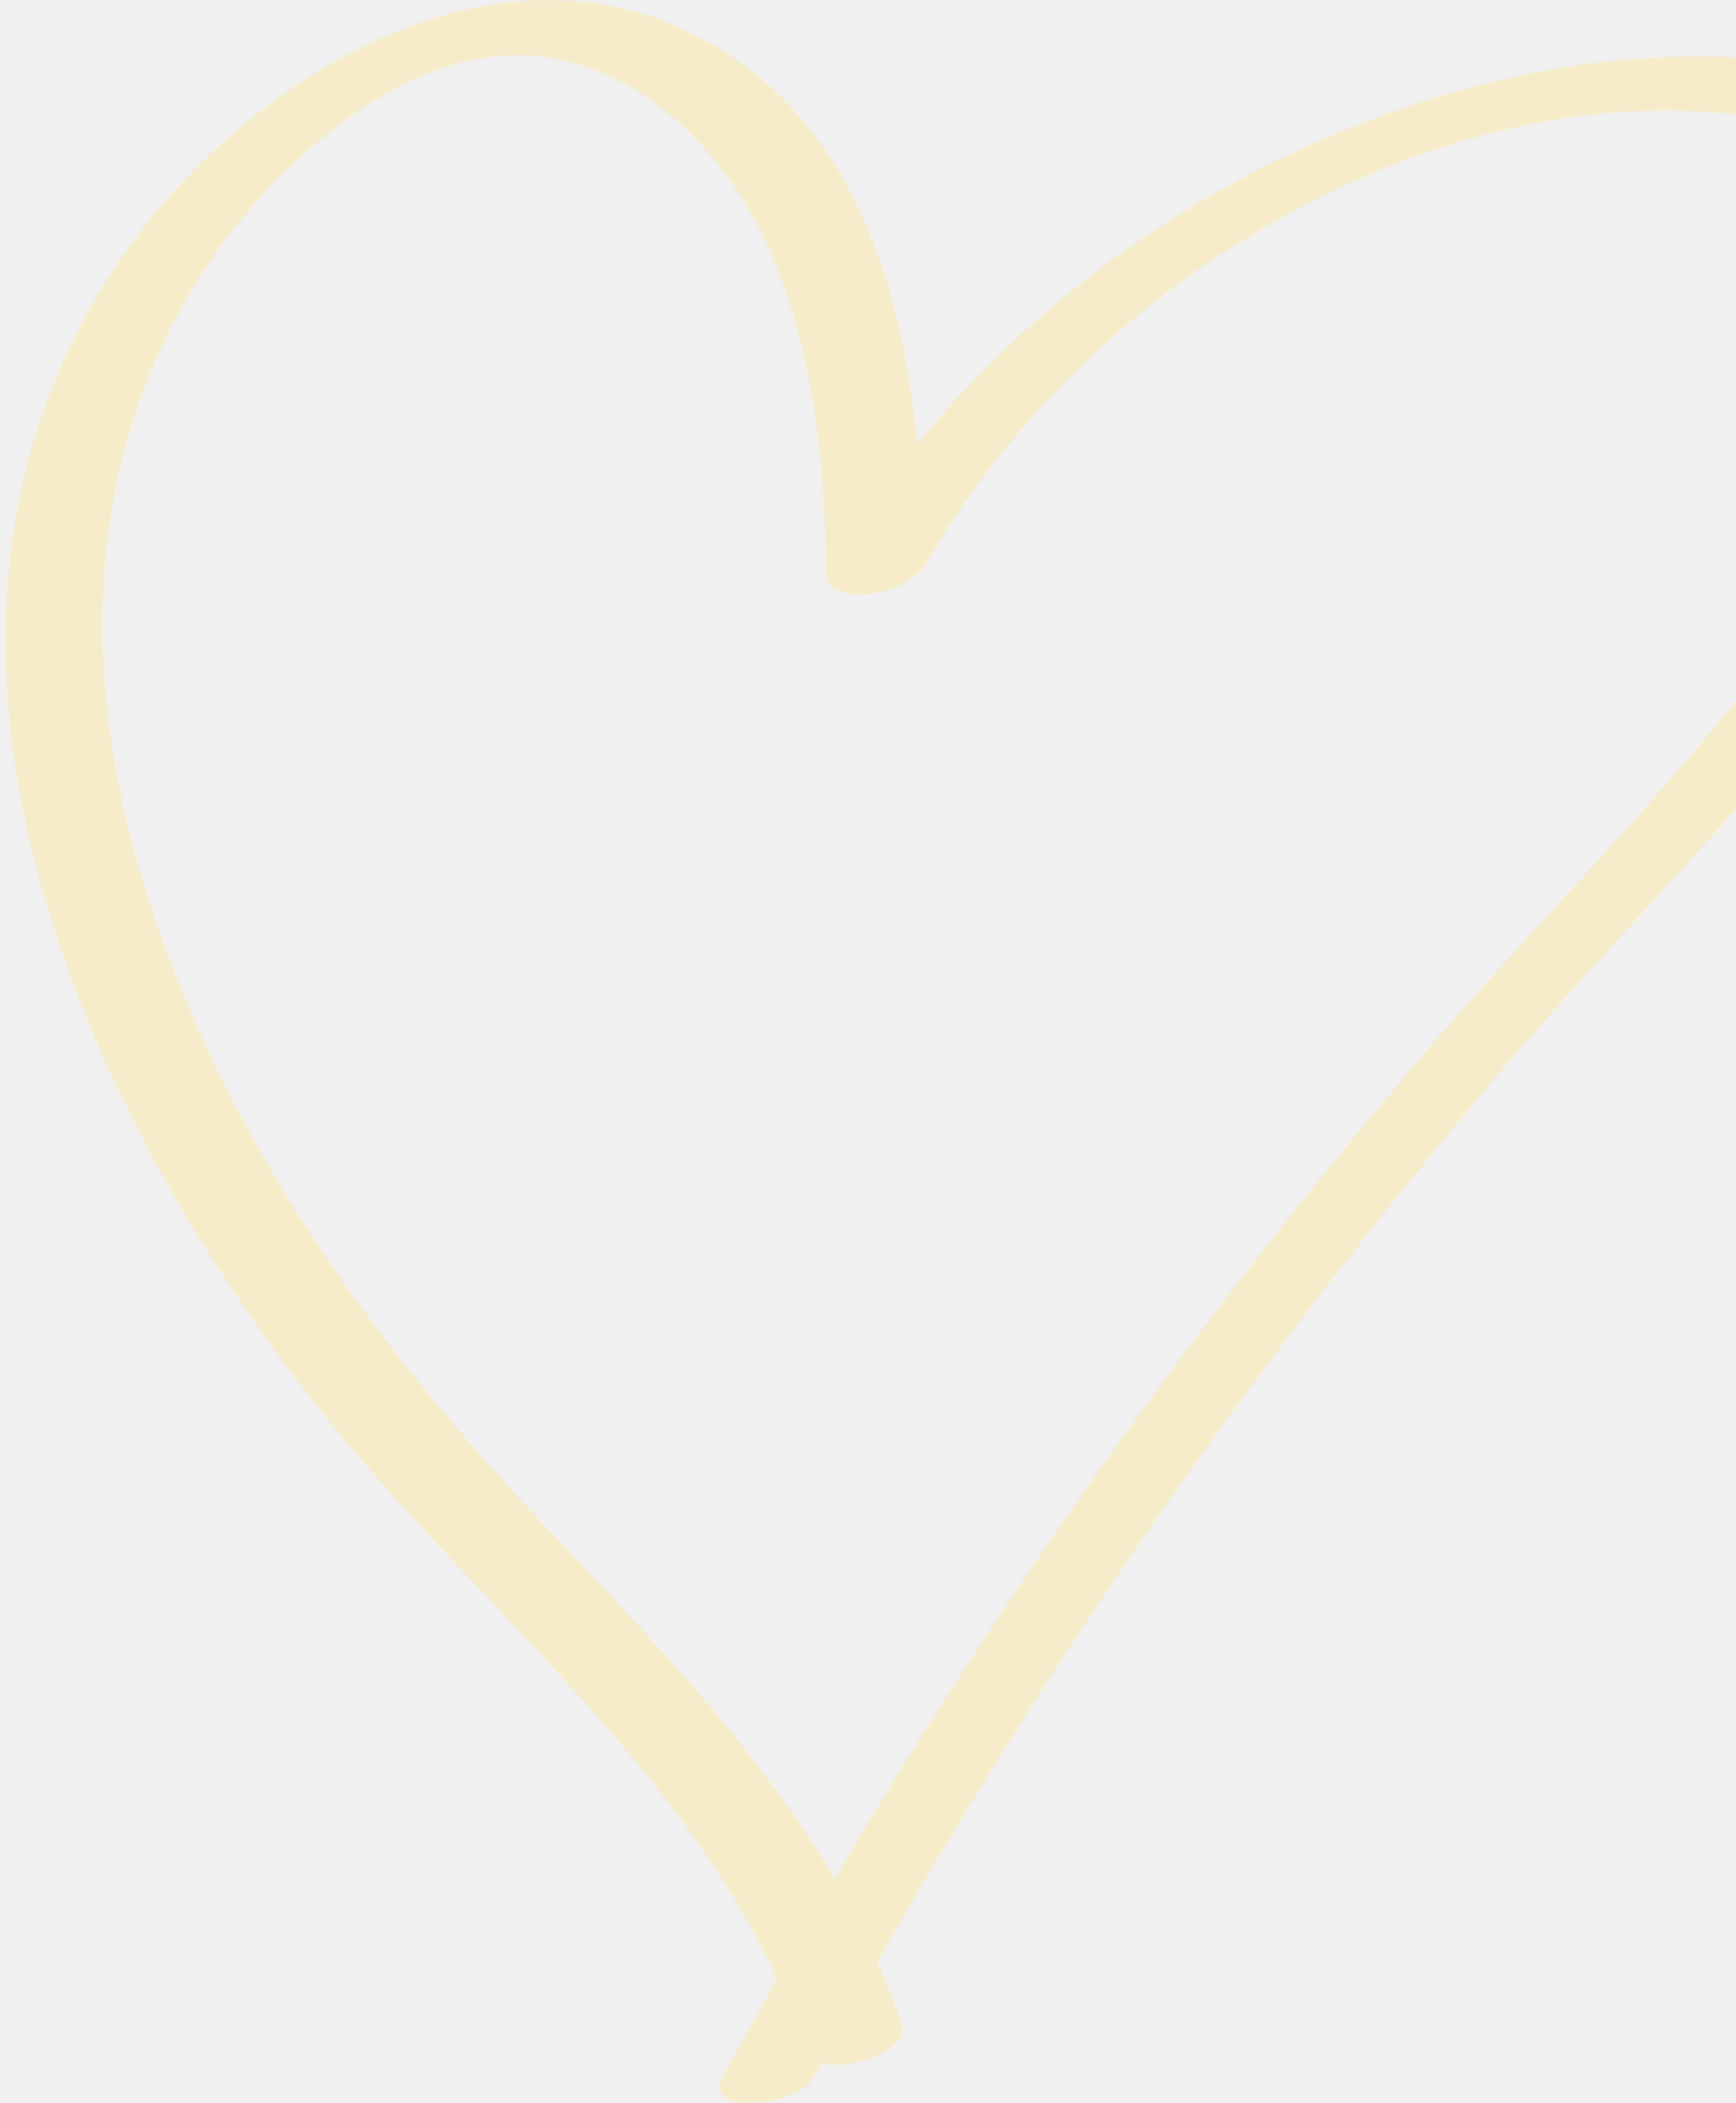
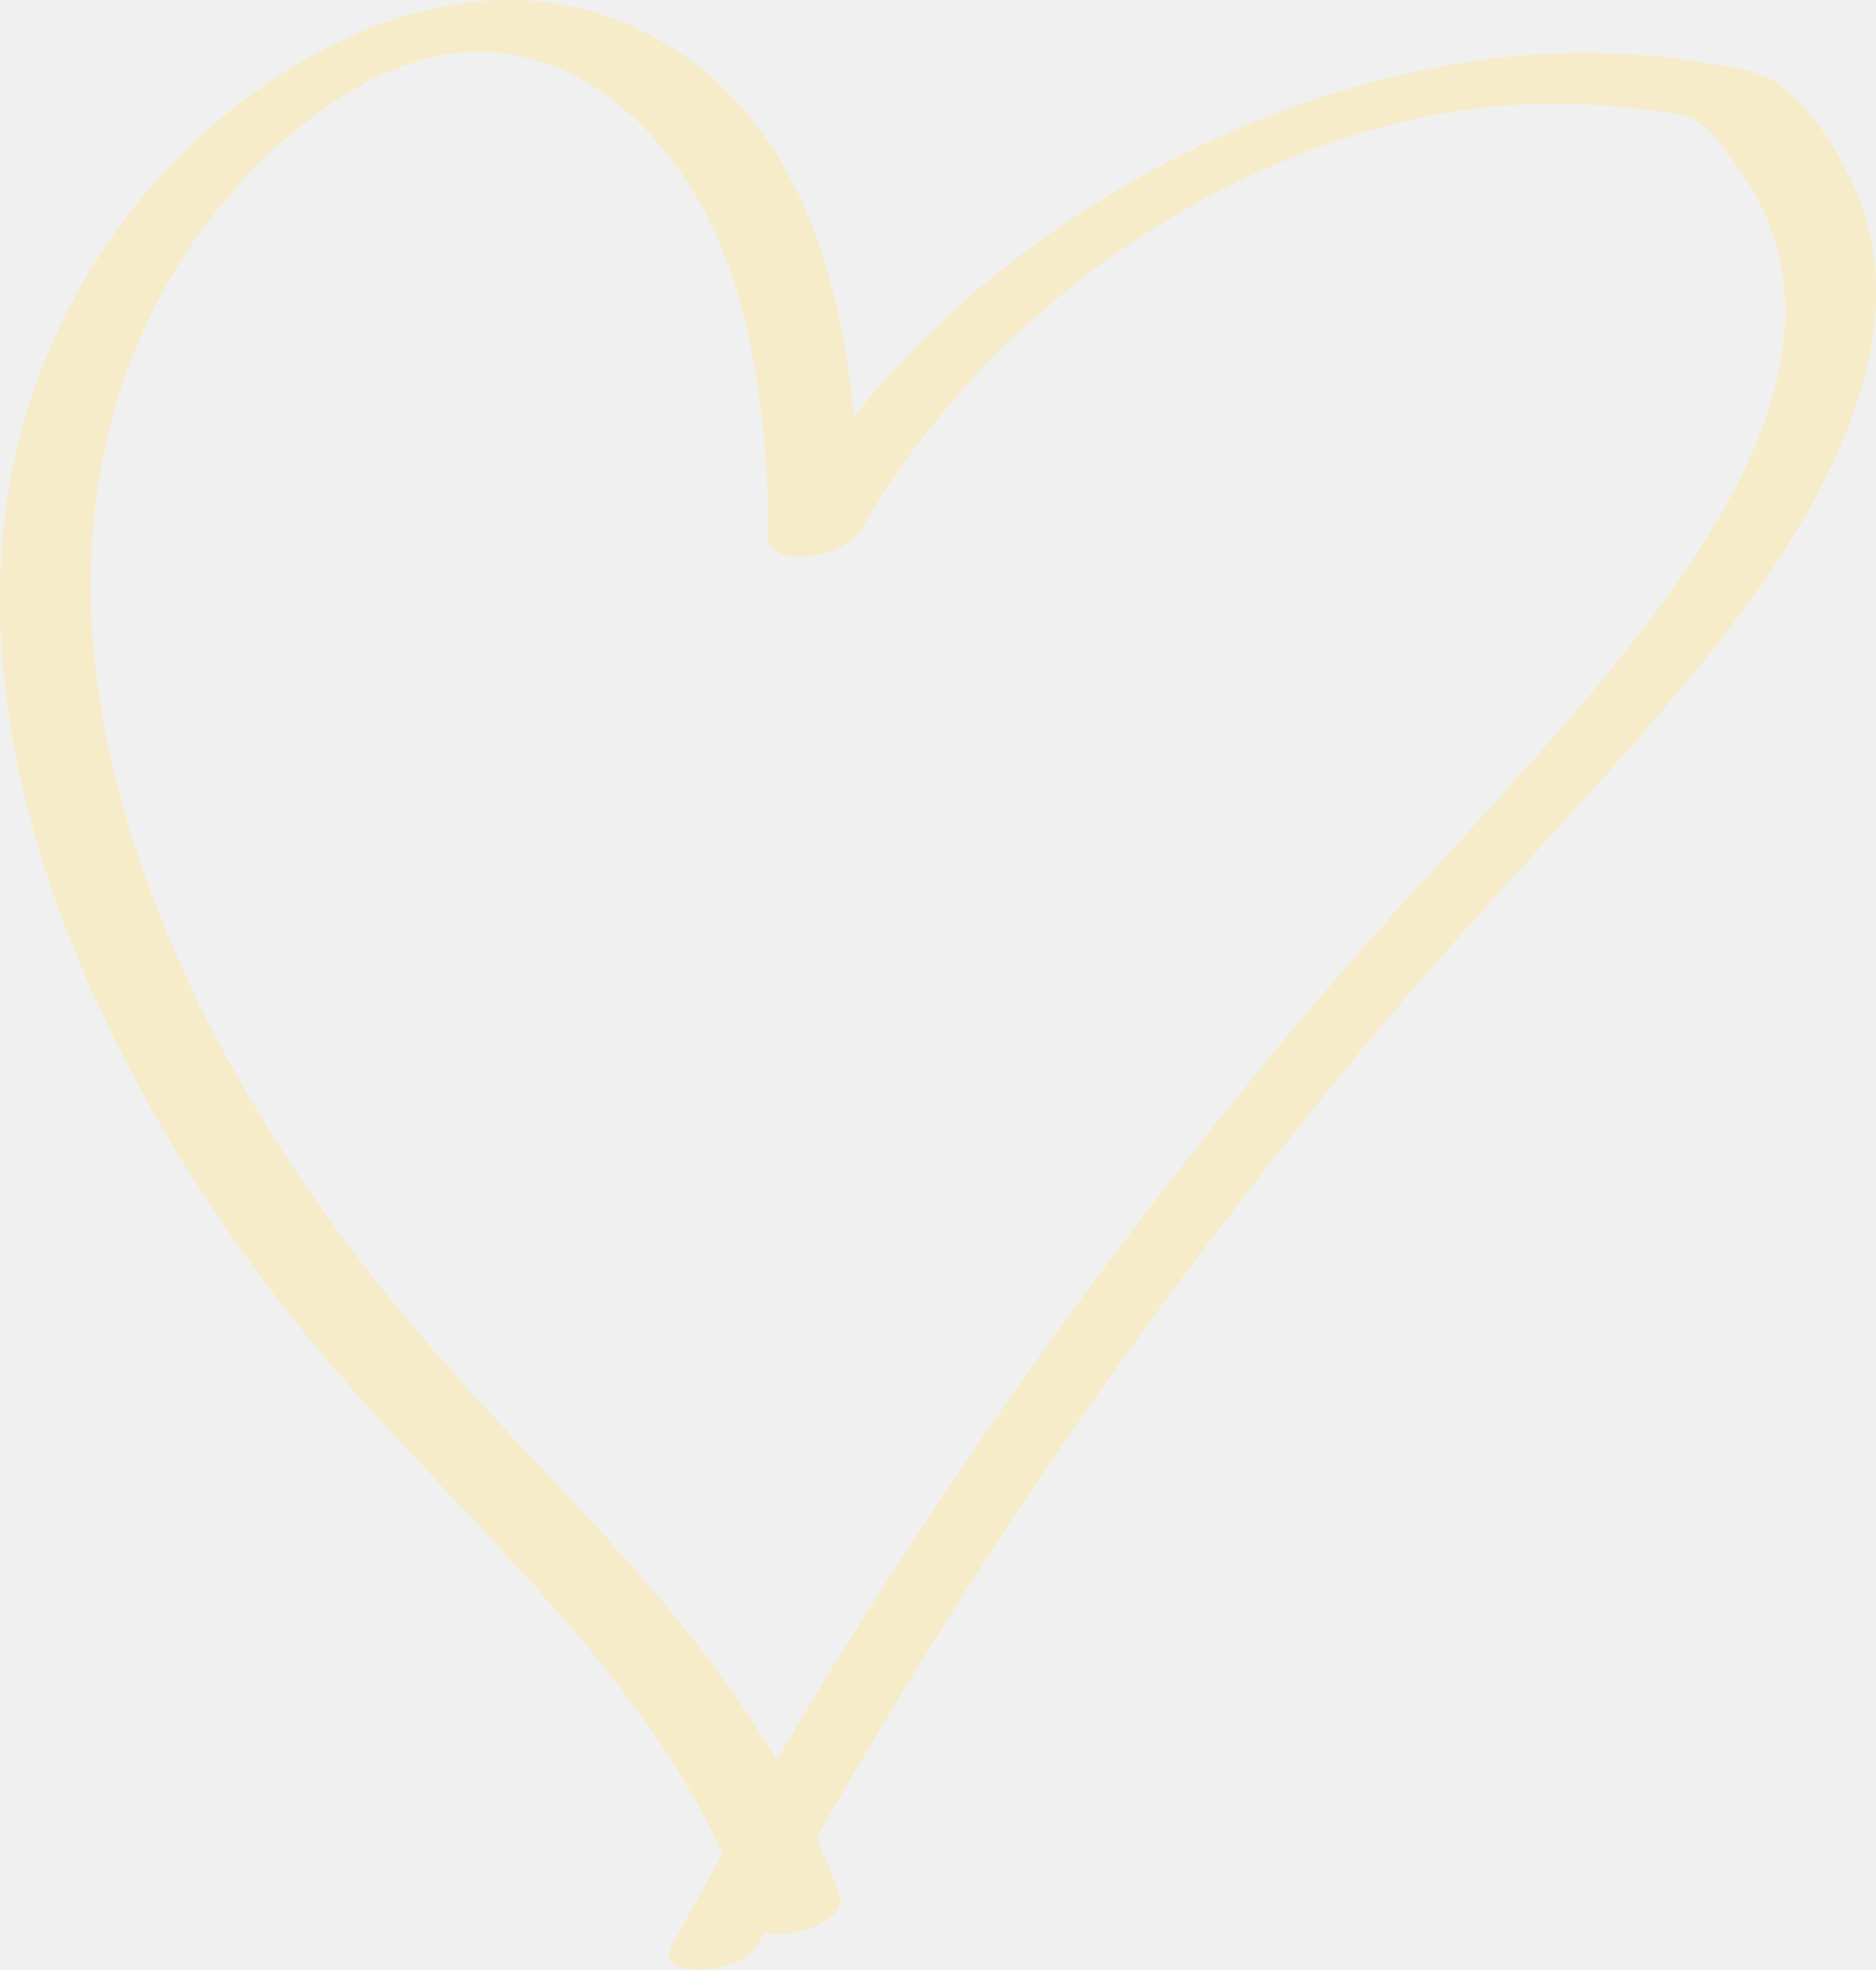
- <svg xmlns="http://www.w3.org/2000/svg" width="156" height="189" viewBox="0 0 156 189" fill="none">
-   <g clip-path="url(#clip0_849_1671)">
-     <path d="M82.868 50.413C82.868 33.181 79.729 11.961 62.511 3.168C44.061 -6.267 22.584 7.044 11.845 21.862C-12.883 55.95 7.092 100.758 30.968 129.397C45.653 147.006 64.82 161.868 72.398 184.194C73.407 187.185 82.038 184.748 81.052 181.891C74.864 163.706 61.054 150.018 48.163 136.263C35.273 122.509 24.332 107.802 17.024 90.658C9.715 73.514 6.397 55.042 12.069 37.433C14.894 28.729 19.916 20.644 26.686 14.398C32.515 9.038 40.317 4.076 48.634 5.095C58.521 6.291 65.897 14.619 69.506 23.258C73.115 31.896 74.214 41.974 74.214 51.476C74.214 55.02 82.868 53.203 82.868 50.413Z" fill="#F6ECC9" />
-     <path d="M83.135 50.81C92.215 34.996 106.989 22.349 123.937 15.327C132.12 11.938 140.931 9.901 149.831 9.945C152.05 9.945 154.292 10.078 156.489 10.344C158.35 10.587 161.623 10.632 163.26 11.606C164.896 12.581 166.578 15.106 167.699 16.723C169.066 18.672 170.098 20.798 170.793 23.057C173.416 31.585 170.479 40.555 166.309 48.108C161.758 56.325 155.705 63.657 149.54 70.723C142.164 79.161 134.34 87.224 127.076 95.773C119.812 104.323 112.414 113.604 105.532 122.862C90.466 143.129 76.948 164.458 64.976 186.63C63.048 190.196 71.702 189.288 73.047 186.807C84.301 165.942 96.945 145.809 110.957 126.627C118.243 116.66 125.888 106.937 133.846 97.501C141.805 88.066 149.988 79.671 157.879 70.612C164.47 63.037 170.994 55.13 175.523 46.137C179.558 38.141 182.249 28.86 179.244 20.067C177.765 15.792 174.649 10.366 170.748 7.819C168.977 6.645 166.309 6.401 164.224 6.047C161.646 5.604 159.045 5.316 156.445 5.183C146.289 4.607 136.066 6.357 126.493 9.591C105.42 16.701 86.162 31.385 75.109 50.633C73.114 54.111 81.768 53.269 83.18 50.81H83.135Z" fill="#F6ECC9" />
+ <svg xmlns="http://www.w3.org/2000/svg" width="180" height="189" viewBox="0 0 180 189" fill="none">
+   <g clip-path="url(#clip0_938_5700)">
+     <path d="M82.367 50.413C82.367 33.18 79.228 11.961 62.01 3.168C43.56 -6.267 22.083 7.044 11.344 21.862C-13.384 55.95 6.591 100.758 30.467 129.397C45.152 147.006 64.32 161.868 71.897 184.194C72.906 187.185 81.537 184.748 80.551 181.891C74.363 163.706 60.553 150.018 47.663 136.263C34.772 122.509 23.831 107.801 16.523 90.658C9.214 73.514 5.896 55.042 11.568 37.433C14.393 28.728 19.415 20.644 26.185 14.398C32.014 9.038 39.816 4.076 48.133 5.095C58.02 6.291 65.396 14.619 69.005 23.258C72.615 31.896 73.713 41.974 73.713 51.476C73.713 55.02 82.367 53.203 82.367 50.413V50.413Z" fill="#F6ECC9" />
+     <path d="M82.635 50.81C91.715 34.996 106.489 22.349 123.437 15.327C131.62 11.938 140.431 9.901 149.331 9.945C151.55 9.945 153.792 10.078 155.989 10.344C157.85 10.587 161.123 10.632 162.76 11.606C164.396 12.581 166.078 15.106 167.199 16.723C168.566 18.672 169.598 20.798 170.293 23.057C172.916 31.585 169.979 40.555 165.809 48.108C161.258 56.326 155.205 63.657 149.04 70.723C141.664 79.162 133.84 87.224 126.576 95.773C119.312 104.323 111.914 113.604 105.032 122.862C89.966 143.129 76.448 164.458 64.476 186.63C62.548 190.196 71.202 189.288 72.547 186.807C83.801 165.942 96.445 145.809 110.457 126.627C117.743 116.66 125.388 106.937 133.346 97.501C141.305 88.066 149.488 79.671 157.379 70.612C163.97 63.037 170.494 55.13 175.023 46.137C179.058 38.141 181.749 28.86 178.744 20.067C177.265 15.793 174.149 10.366 170.248 7.819C168.477 6.645 165.809 6.401 163.724 6.047C161.146 5.604 158.545 5.316 155.945 5.183C145.789 4.607 135.566 6.357 125.993 9.591C104.92 16.701 85.662 31.386 74.609 50.633C72.614 54.111 81.268 53.269 82.68 50.81H82.635Z" fill="#F6ECC9" />
  </g>
  <defs>
-     <clipPath id="clip0_849_1671">
-       <rect width="180" height="189" fill="white" transform="translate(0.5)" />
+     <clipPath id="clip0_938_5700">
+       <rect width="180" height="189" fill="white" />
    </clipPath>
  </defs>
</svg>
